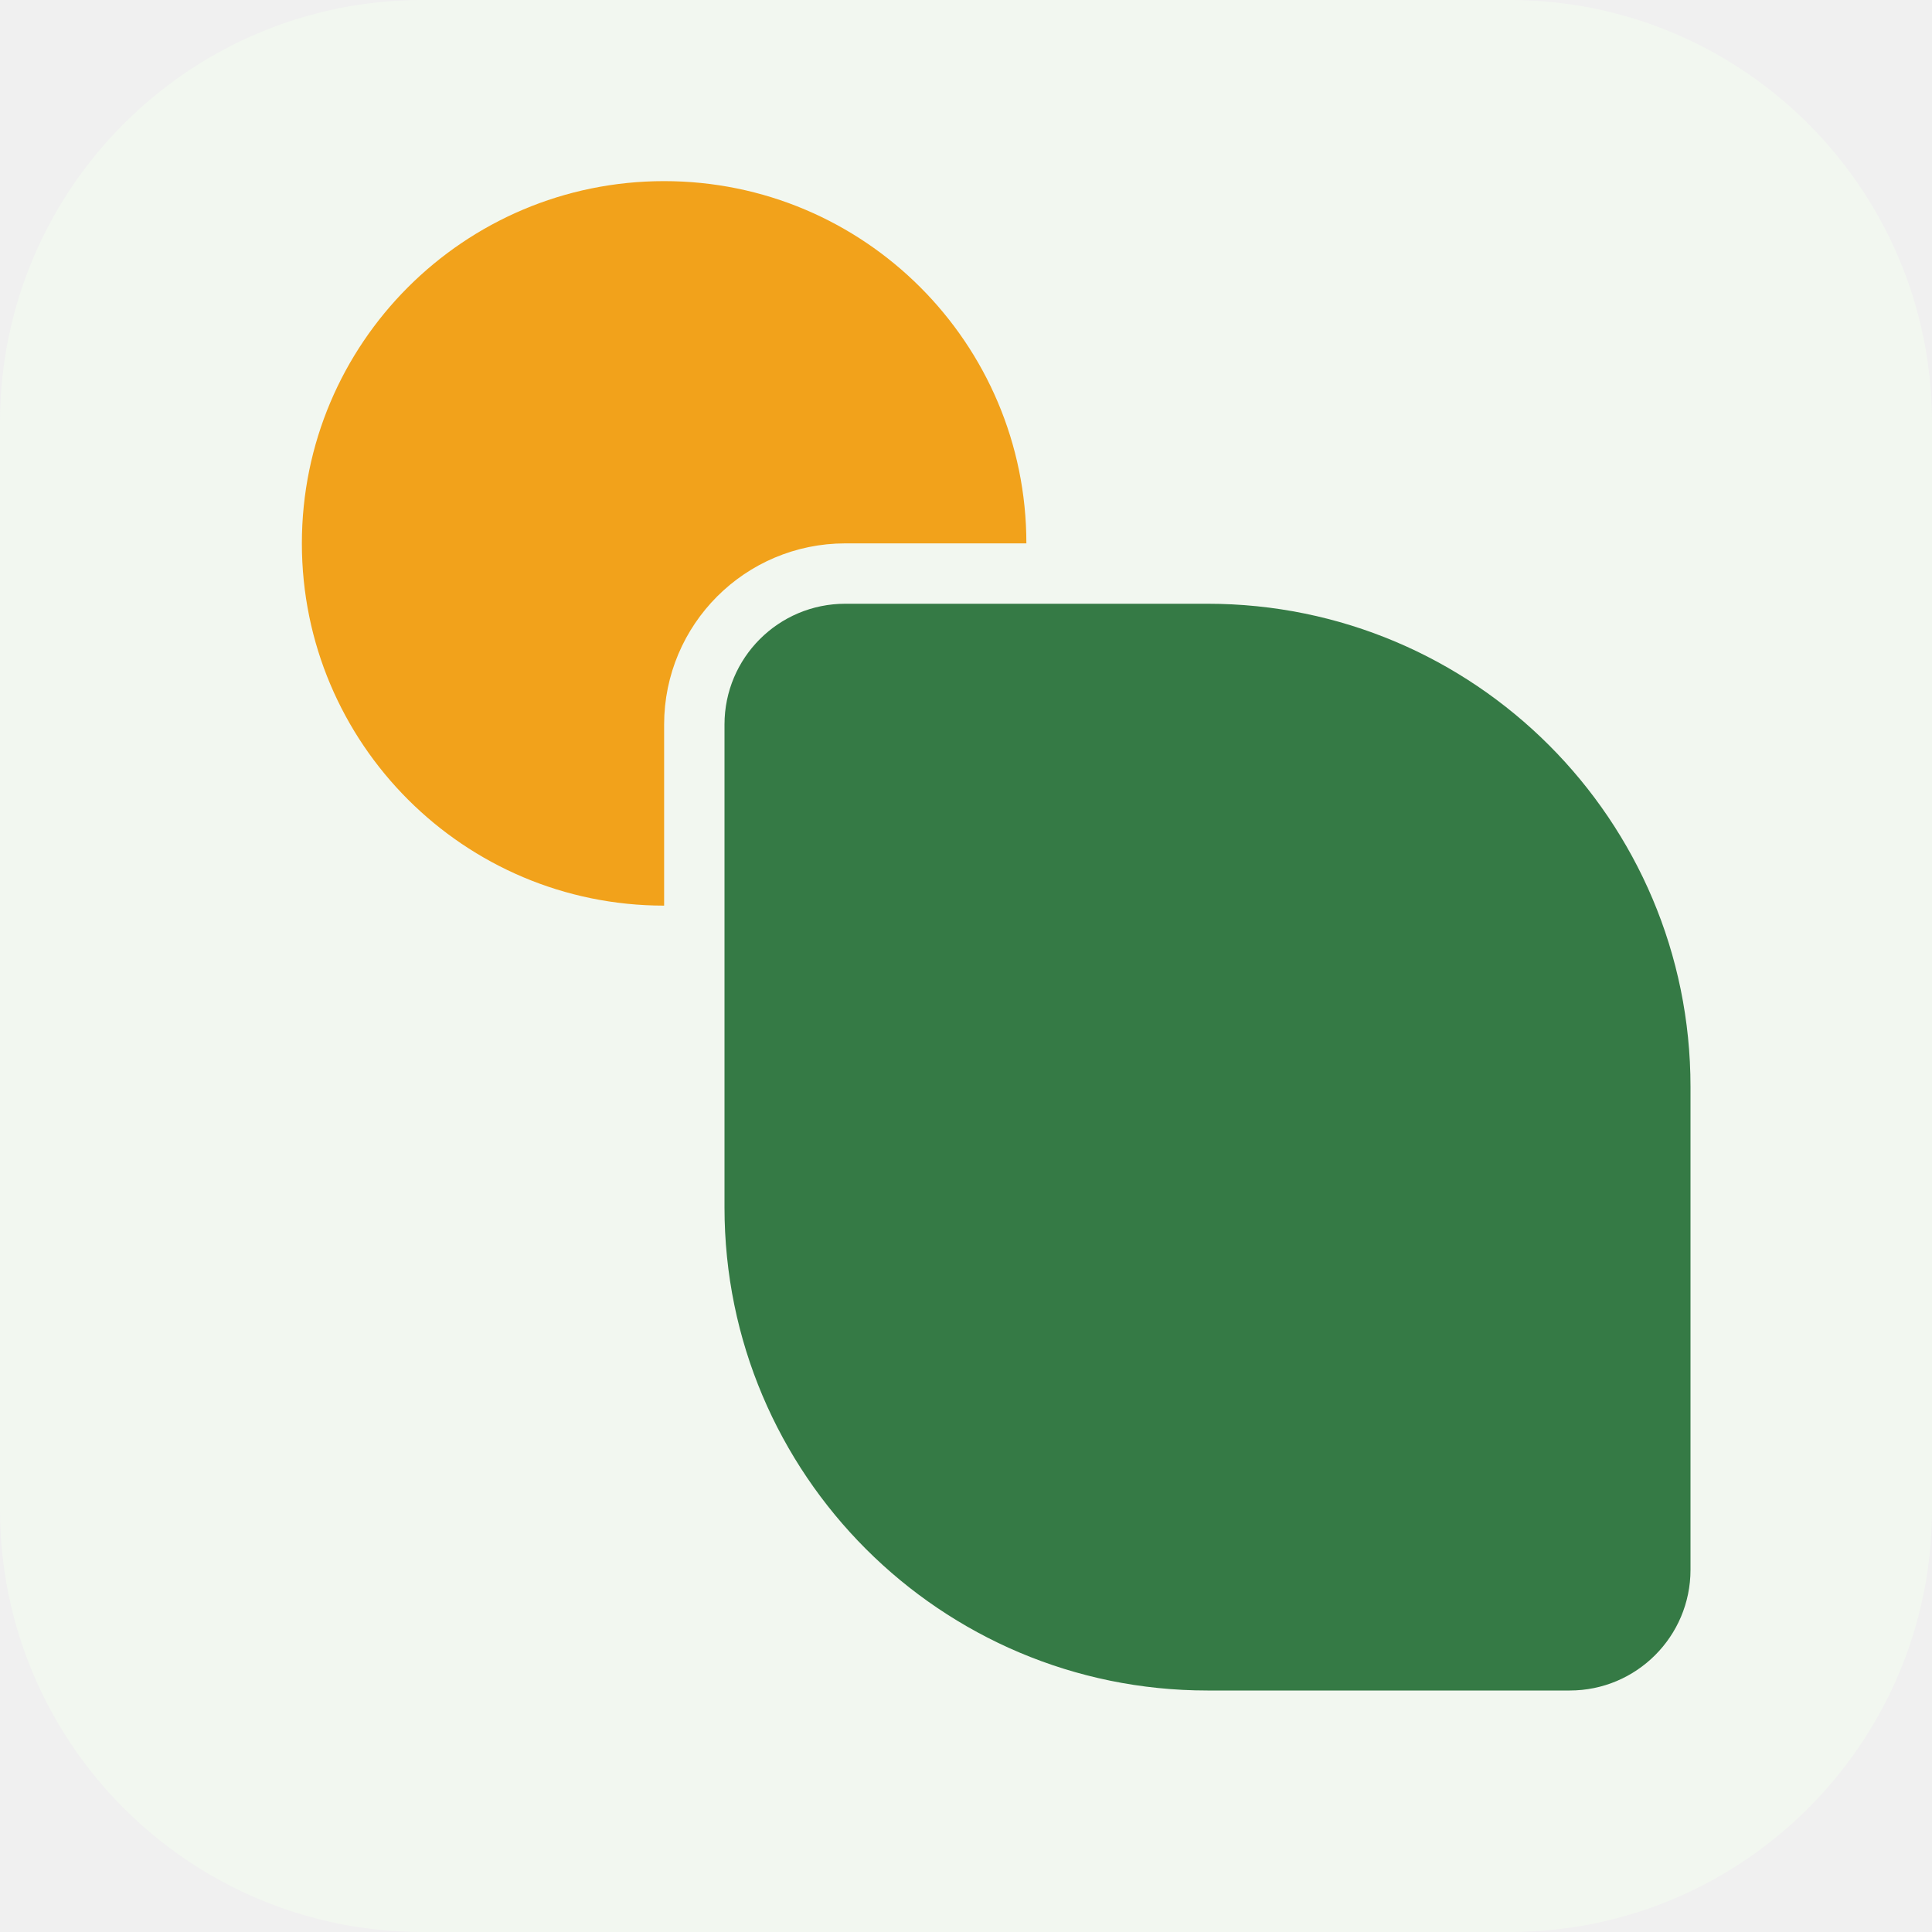
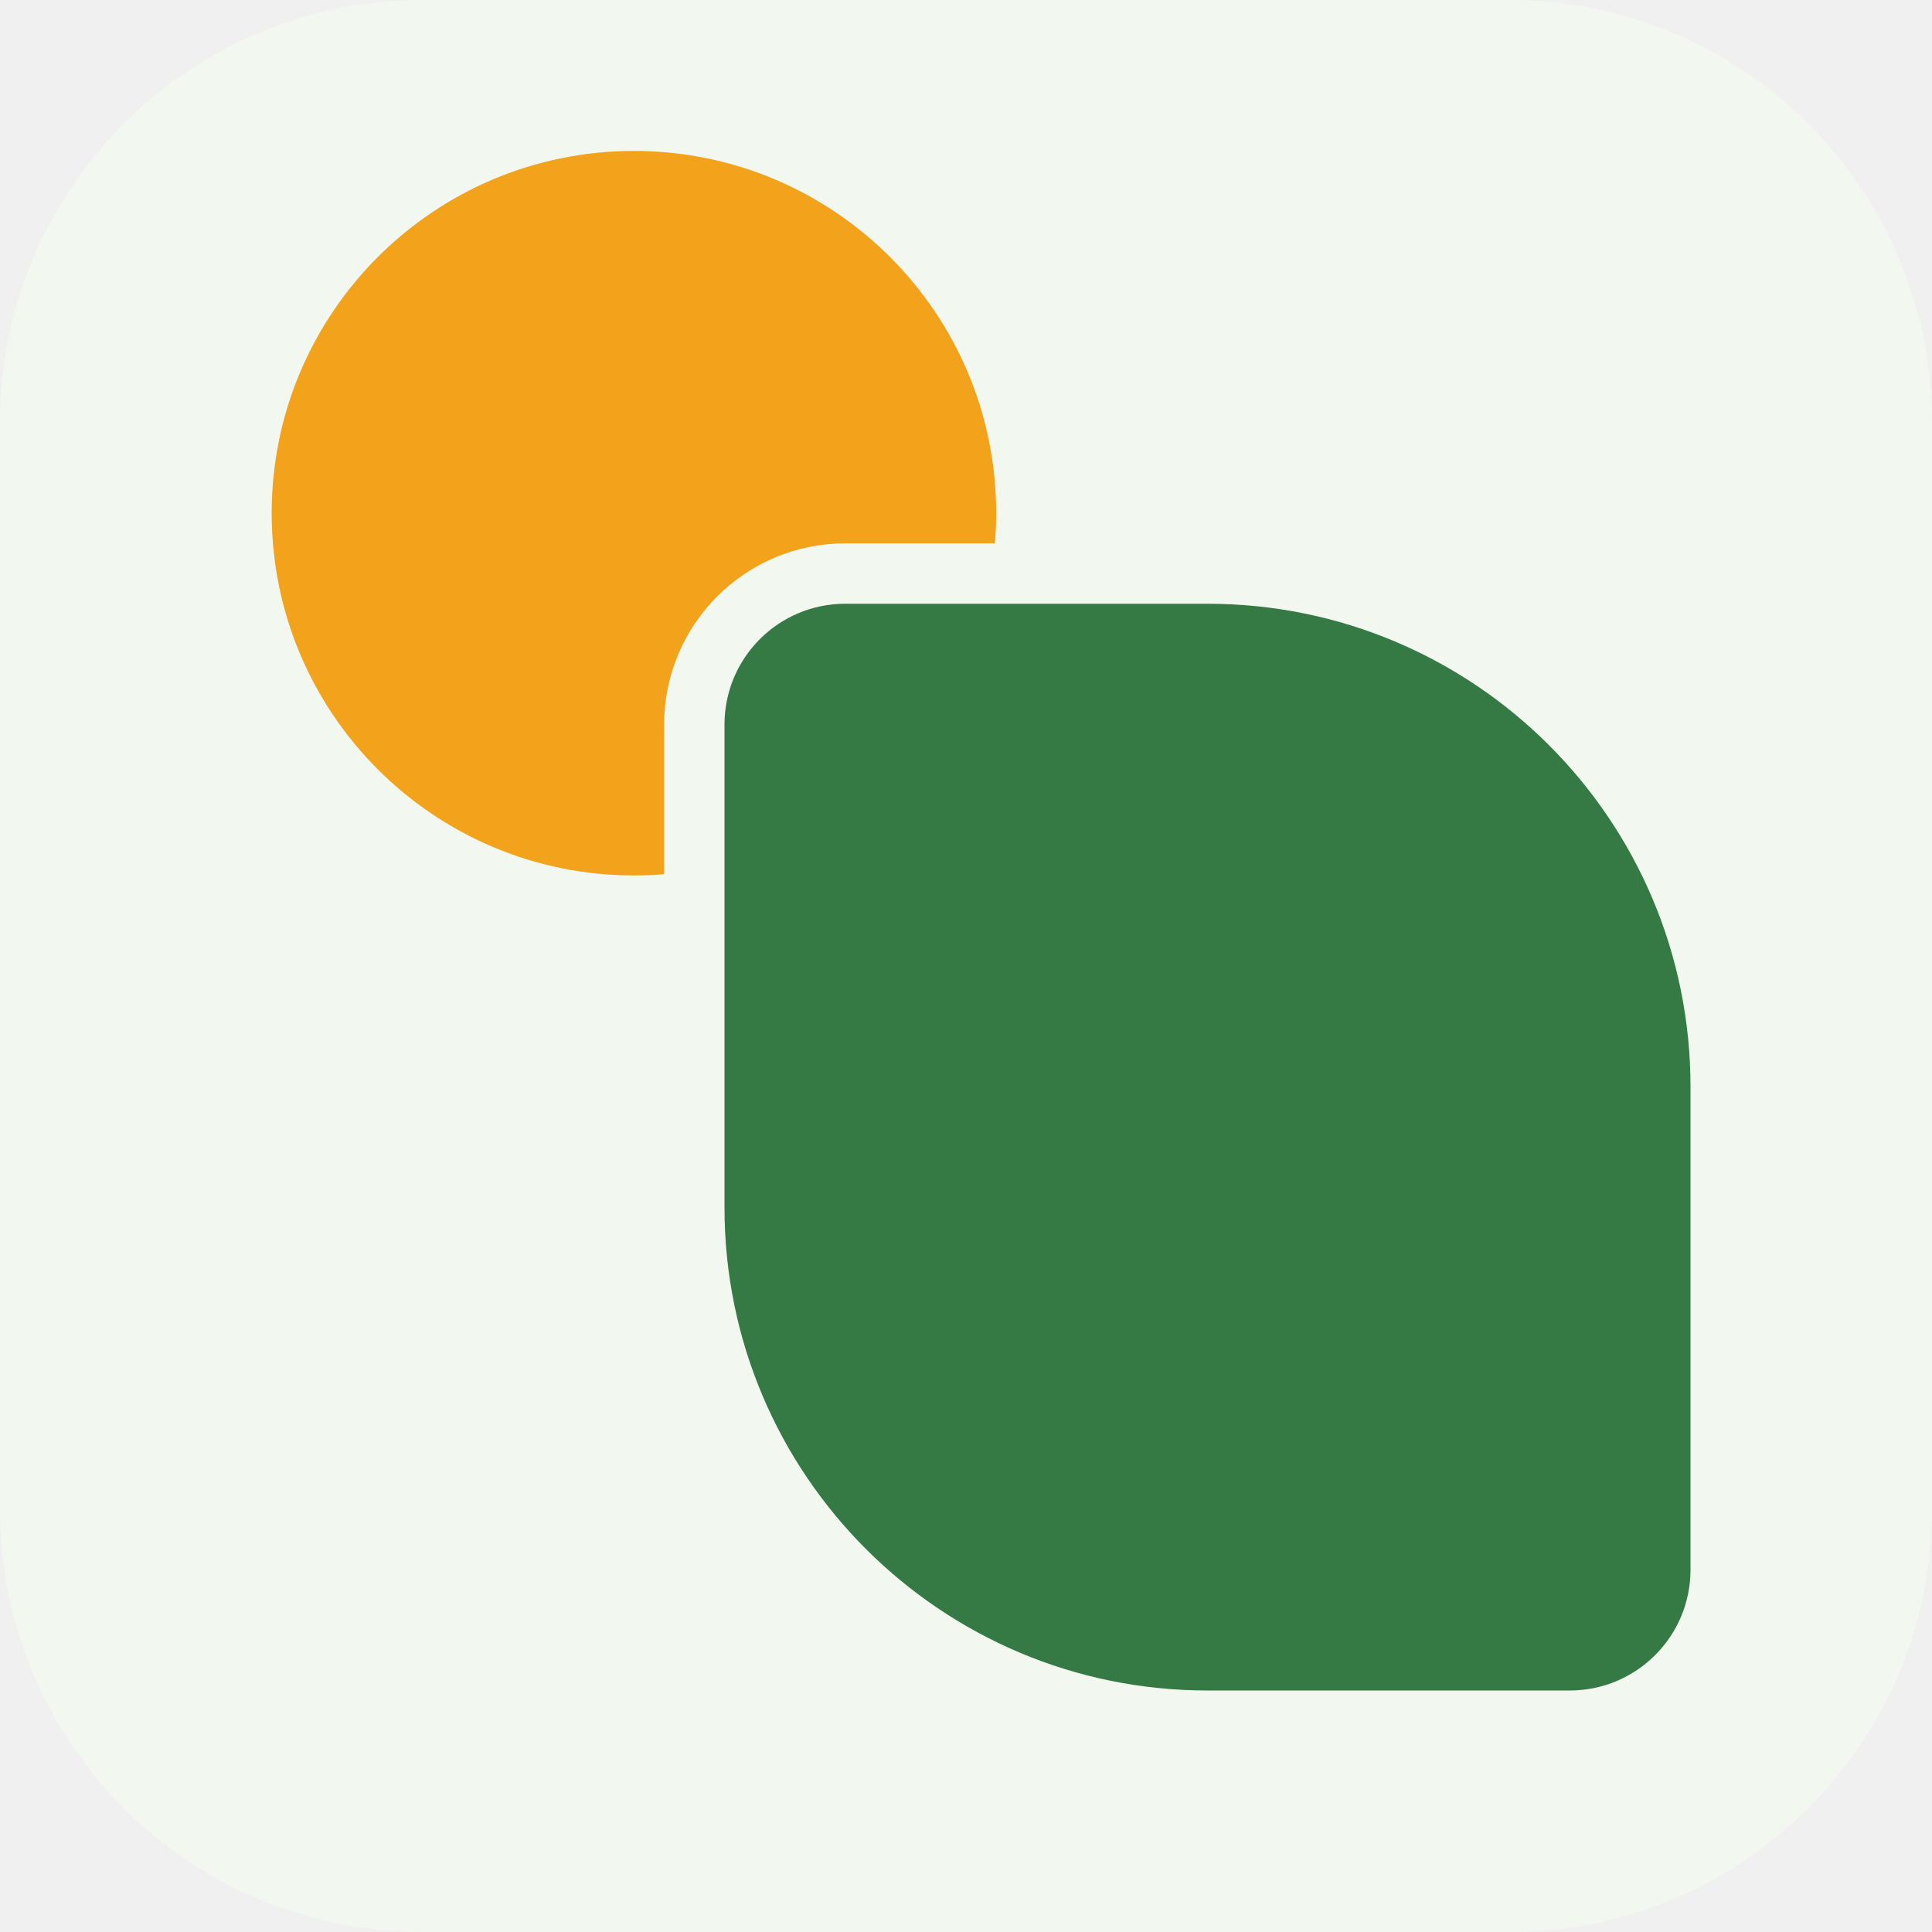
<svg xmlns="http://www.w3.org/2000/svg" viewBox="0 0 16 16" role="img" aria-label="Yidhan">
  <rect width="16" height="16" rx="3.5" fill="#F2F7F0" />
  <defs>
    <mask id="tsnlight-sun" maskUnits="userSpaceOnUse" x="-10" y="-10" width="140" height="140">
      <rect x="-10" y="-10" width="140" height="140" fill="#fff" />
      <path d="M7 5H10A4 4 0 0 1 14 9V13A1 1 0 0 1 13 14H10A4 4 0 0 1 6 10V6A1 1 0 0 1 7 5Z" fill="#000" stroke="#000" stroke-width="1" stroke-linejoin="round" />
    </mask>
  </defs>
  <g mask="url(#tsnlight-sun)">
-     <circle cx="5.5" cy="4.5" r="3" fill="#F2A21B" />
+     <circle cx="5.25" cy="4.25" r="3" fill="#F2A21B" />
  </g>
  <path d="M7 5H10A4 4 0 0 1 14 9V13A1 1 0 0 1 13 14H10A4 4 0 0 1 6 10V6A1 1 0 0 1 7 5Z" fill="#357A45" />
</svg>
